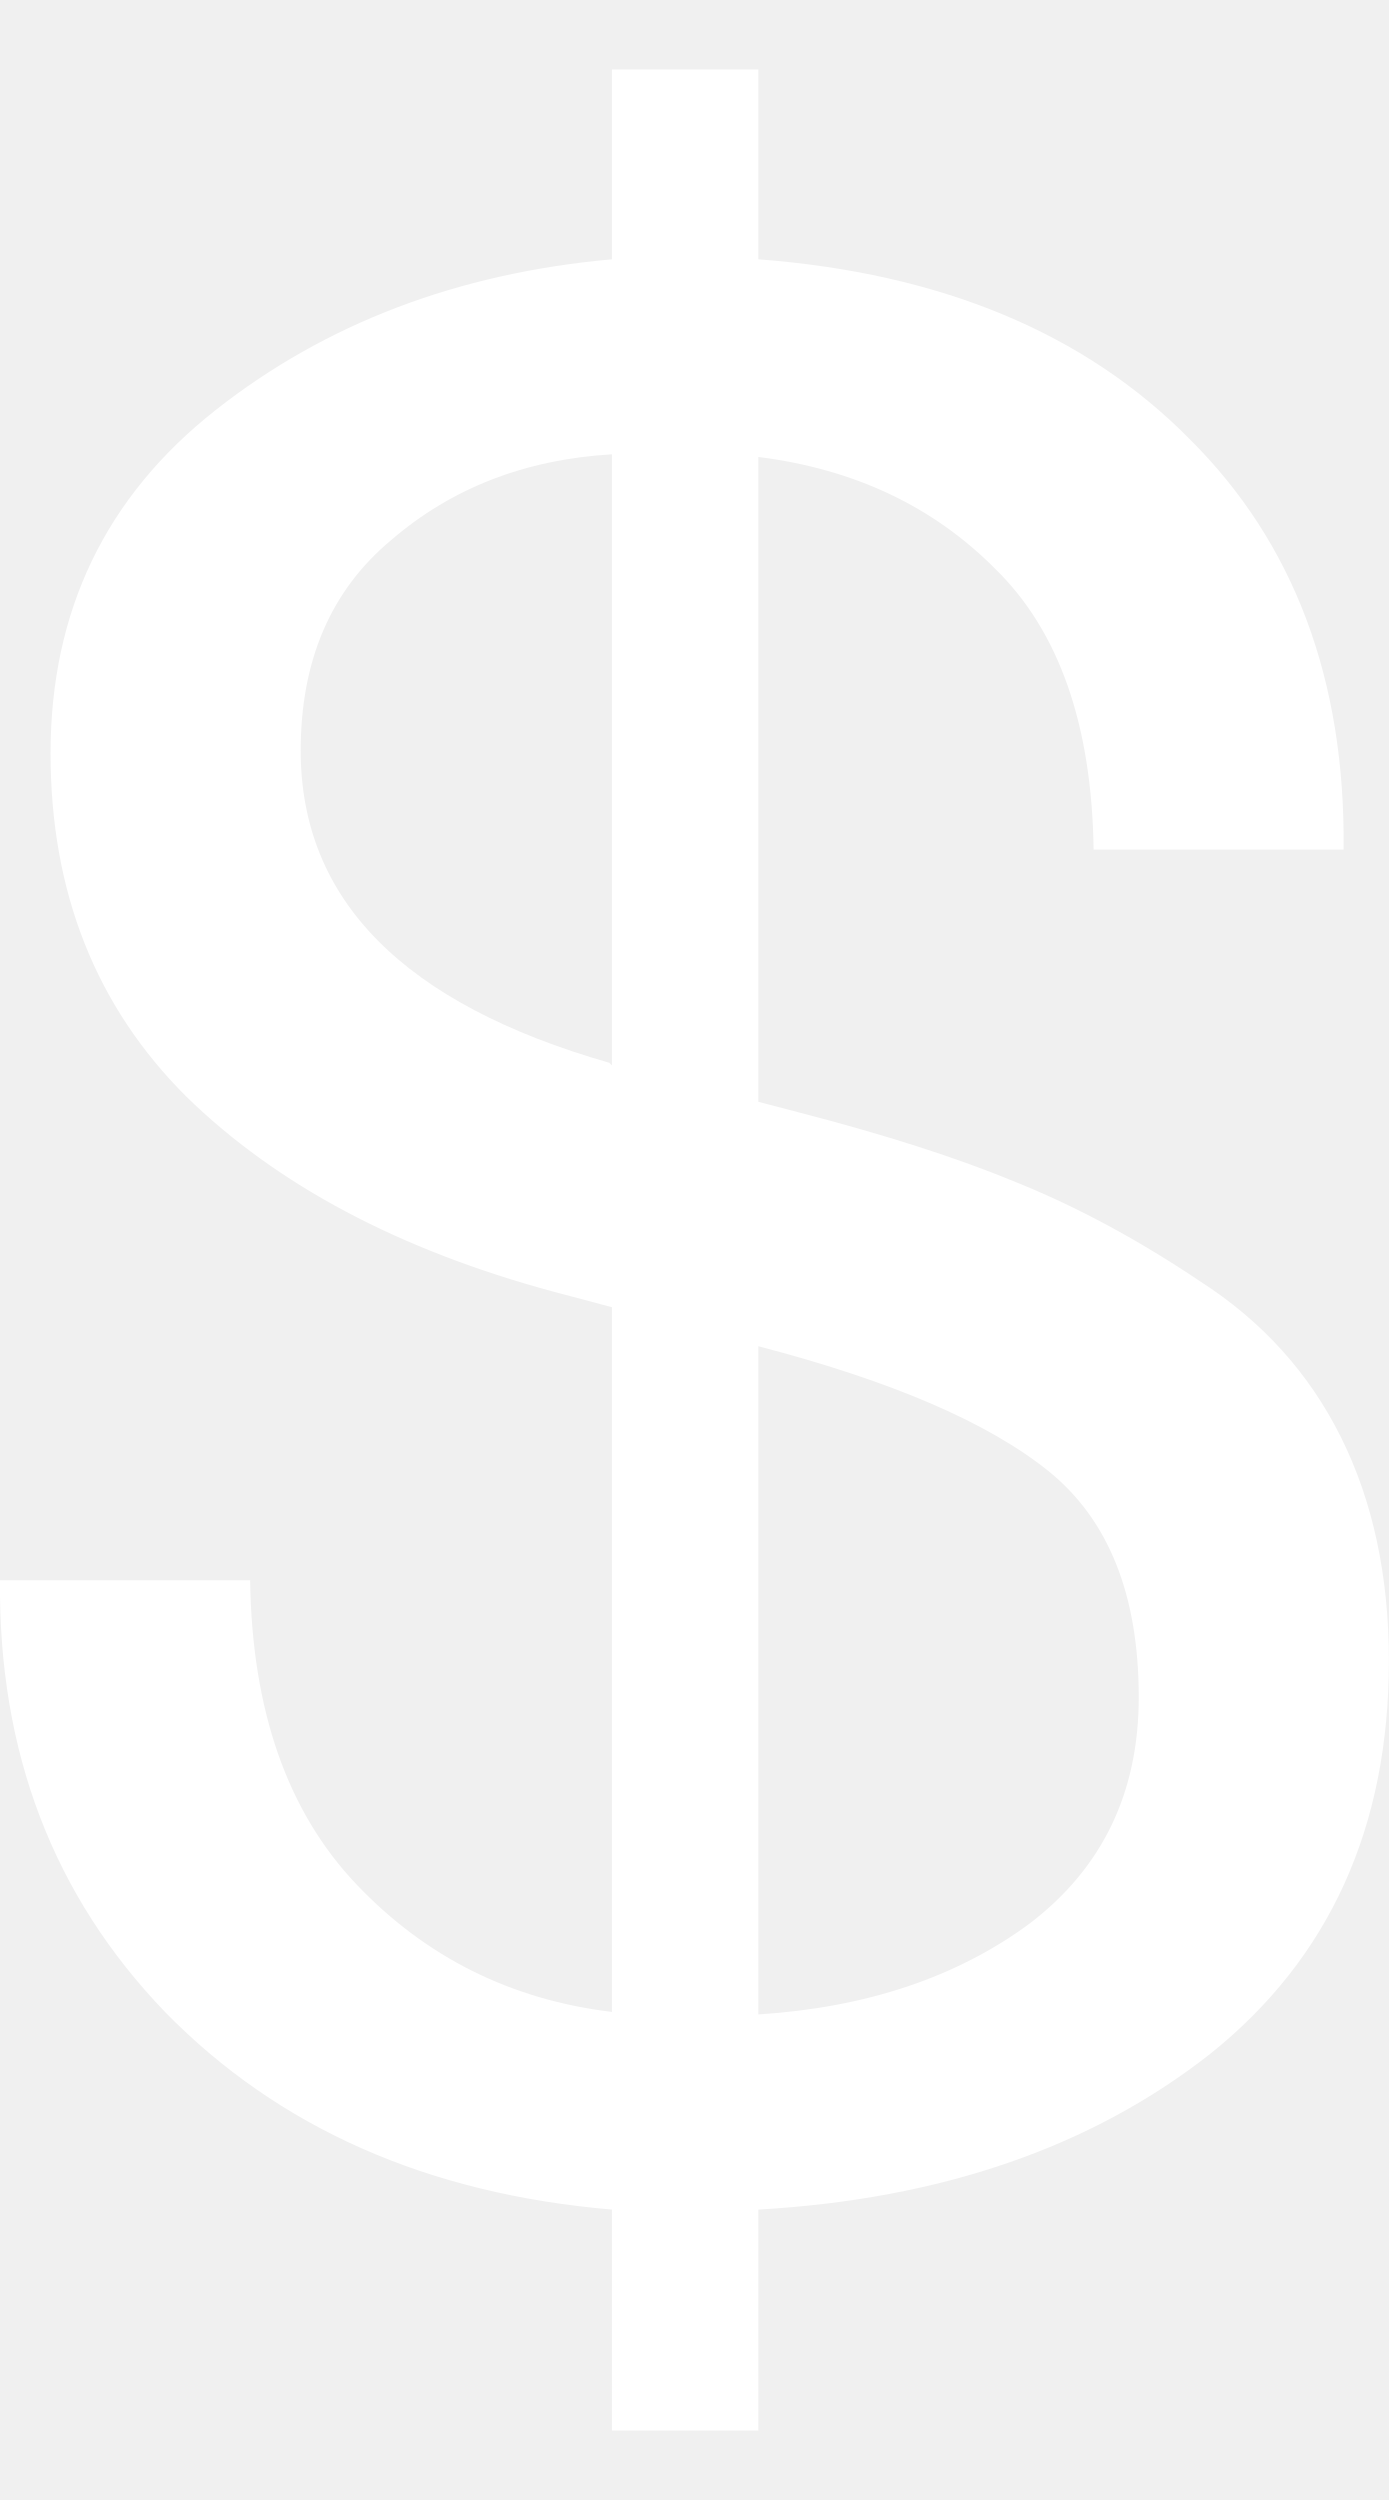
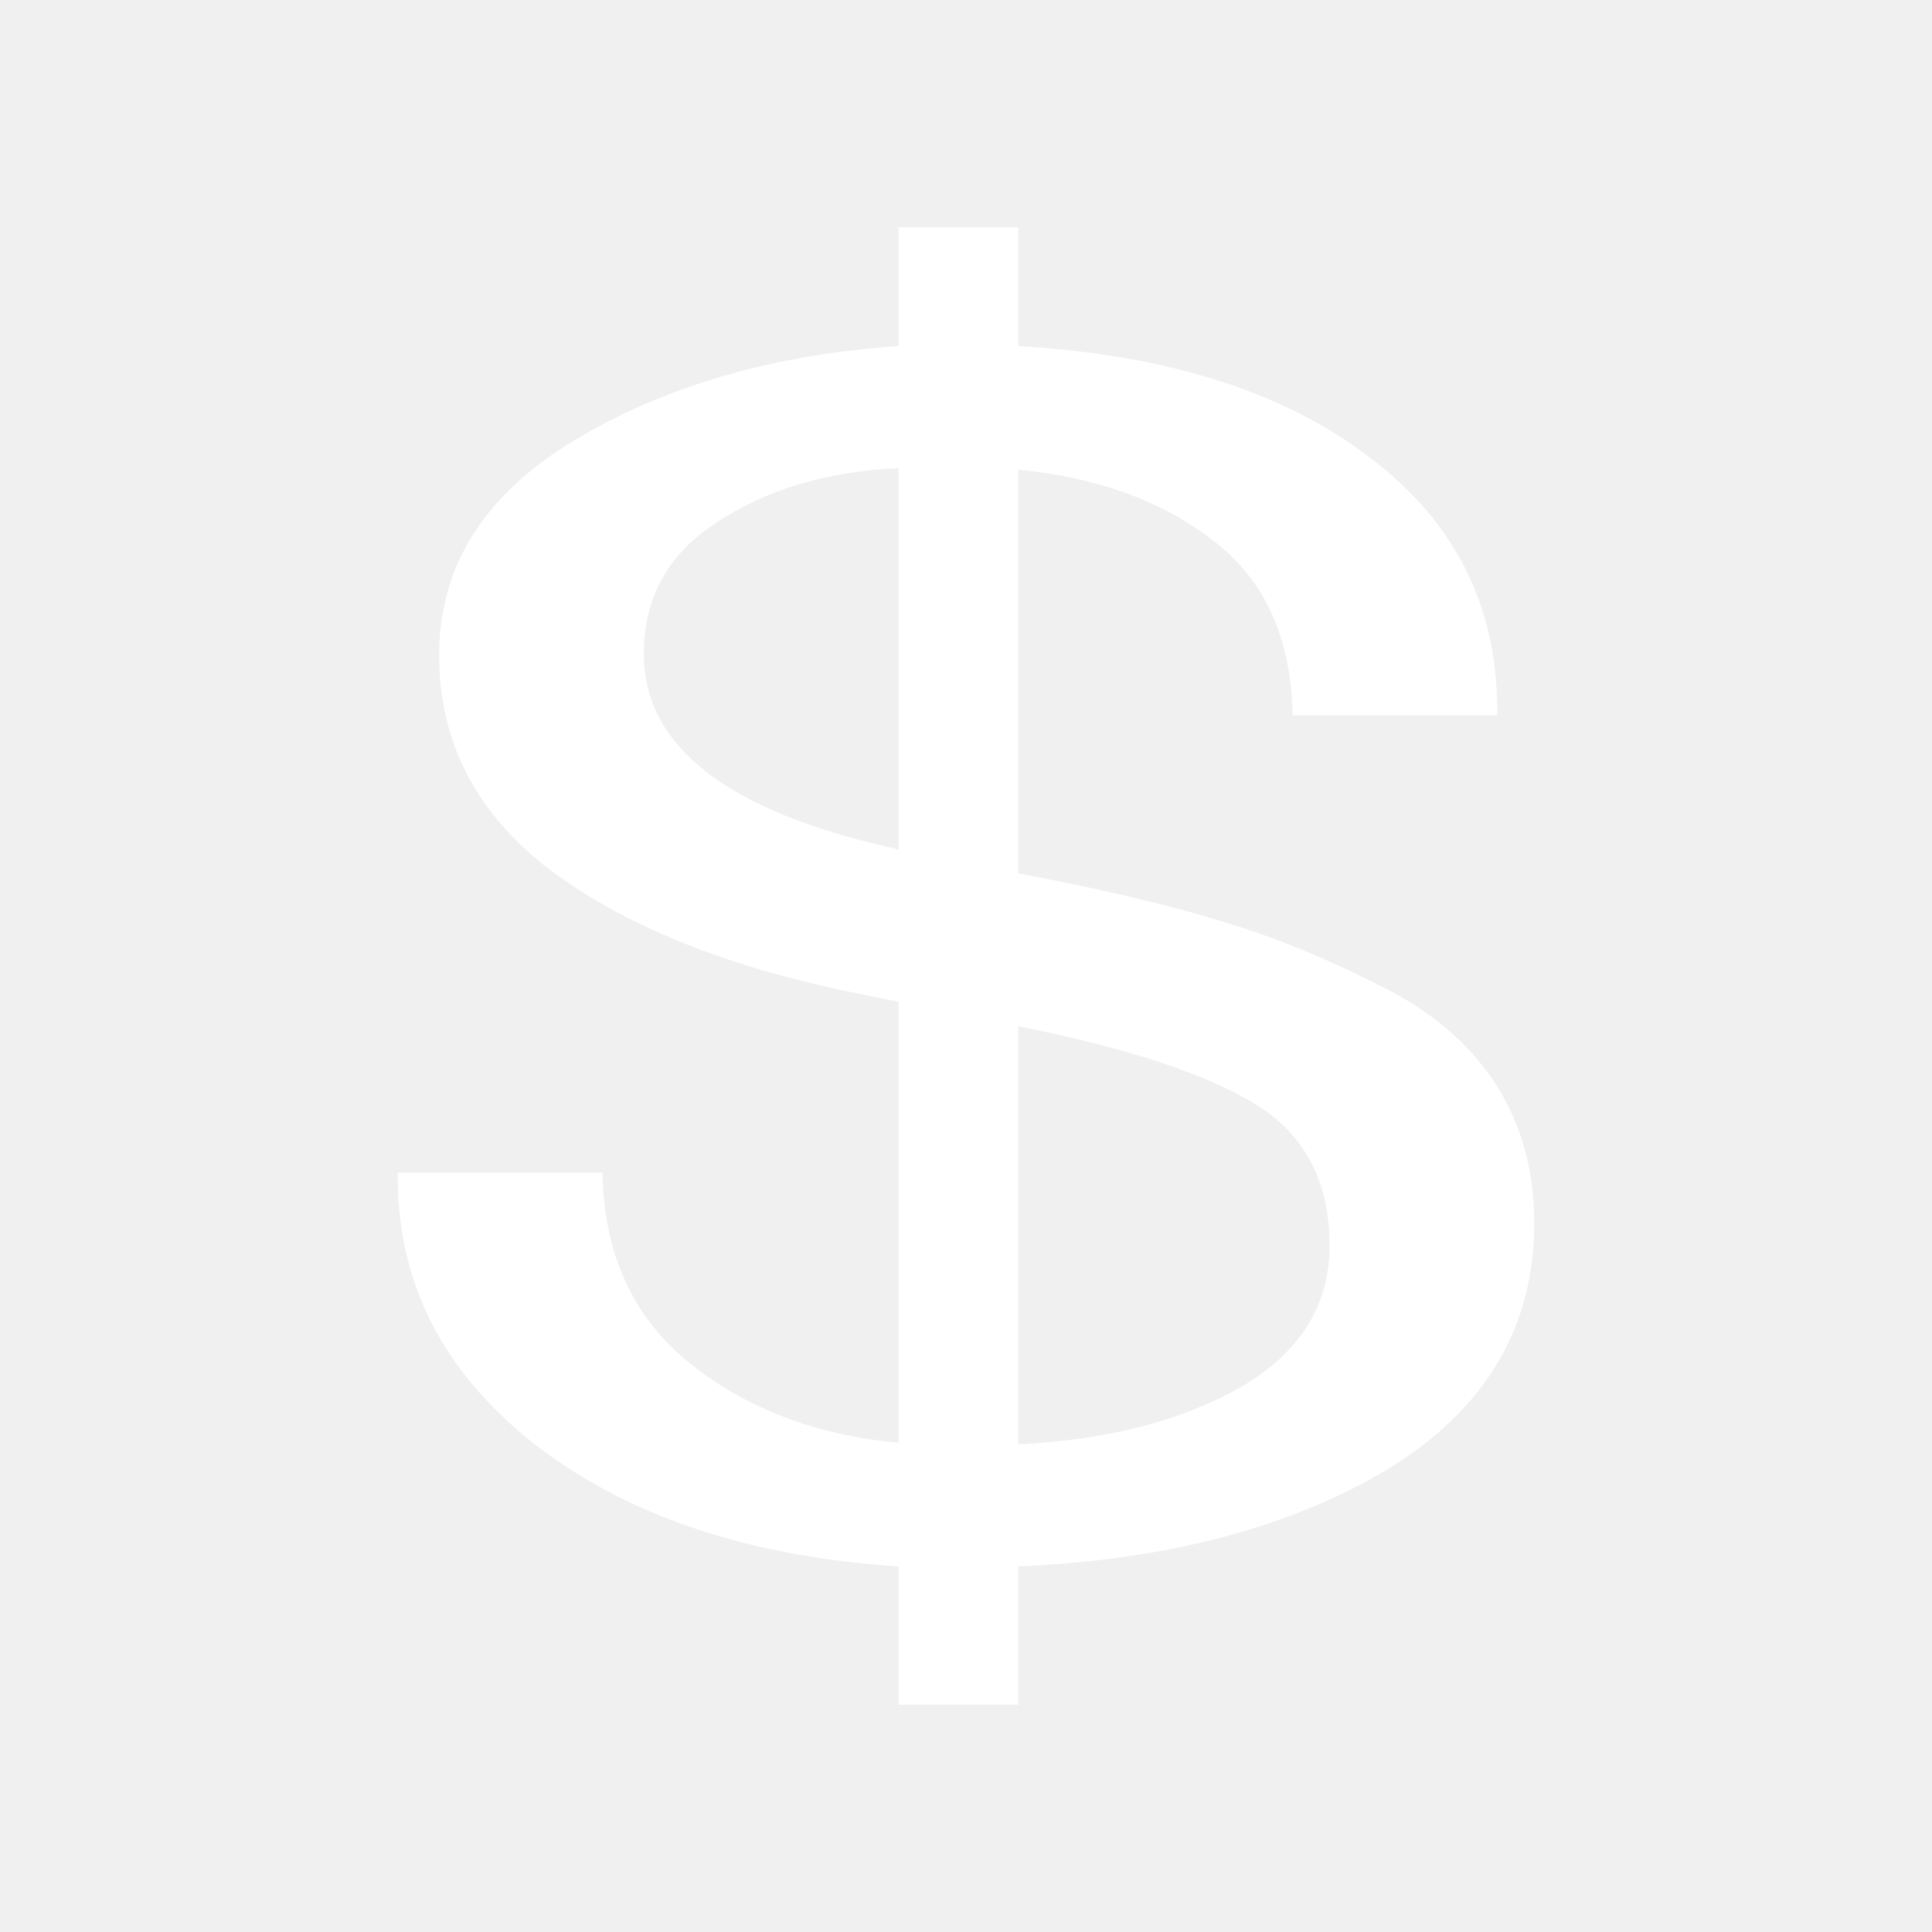
- <svg xmlns="http://www.w3.org/2000/svg" width="10" height="18" viewBox="0 0 10 18" fill="none">
-   <path d="M5.46 0.5V1.867C6.775 1.967 7.81 2.397 8.563 3.159C9.317 3.907 9.687 4.894 9.674 6.117H7.874C7.861 5.218 7.625 4.544 7.165 4.095C6.718 3.645 6.15 3.377 5.46 3.29V7.933L5.747 8.008C6.373 8.17 6.897 8.338 7.318 8.513C7.752 8.688 8.193 8.925 8.64 9.225C9.087 9.512 9.425 9.886 9.655 10.348C9.885 10.81 10 11.347 10 11.958C10 13.156 9.572 14.099 8.717 14.785C7.861 15.459 6.775 15.834 5.46 15.909V17.5H4.406V15.909C3.078 15.796 2.005 15.322 1.188 14.486C0.383 13.649 -0.012 12.613 0 11.378H1.801C1.814 12.314 2.069 13.044 2.567 13.568C3.065 14.092 3.678 14.398 4.406 14.486V9.412L3.985 9.3C2.874 9 1.993 8.532 1.341 7.895C0.69 7.246 0.364 6.423 0.364 5.424C0.364 4.401 0.76 3.577 1.552 2.953C2.344 2.329 3.295 1.967 4.406 1.867V0.5H5.46ZM4.387 7.652L4.406 7.671V3.271C3.781 3.308 3.251 3.514 2.816 3.889C2.382 4.251 2.165 4.756 2.165 5.405C2.165 6.479 2.906 7.228 4.387 7.652ZM5.46 9.693V14.504C6.239 14.454 6.89 14.236 7.414 13.849C7.937 13.45 8.199 12.907 8.199 12.22C8.199 11.484 7.982 10.941 7.548 10.591C7.114 10.242 6.418 9.942 5.46 9.693Z" fill="white" />
+ <svg xmlns="http://www.w3.org/2000/svg" width="17" height="17" viewBox="0 0 17 17" fill="none">
+   <path d="M8.96 2V3.045C10.275 3.122 11.31 3.451 12.063 4.033C12.817 4.606 13.187 5.36 13.174 6.295H11.374C11.361 5.608 11.125 5.093 10.665 4.749C10.218 4.405 9.65 4.2 8.96 4.133V7.684L9.247 7.741C9.873 7.865 10.397 7.994 10.818 8.128C11.252 8.261 11.693 8.443 12.14 8.672C12.587 8.891 12.925 9.178 13.155 9.531C13.385 9.884 13.5 10.294 13.5 10.762C13.5 11.678 13.072 12.399 12.216 12.924C11.361 13.439 10.275 13.726 8.96 13.783V15H7.906V13.783C6.578 13.697 5.505 13.334 4.688 12.695C3.883 12.055 3.488 11.263 3.5 10.318H5.301C5.314 11.034 5.569 11.592 6.067 11.993C6.565 12.394 7.178 12.628 7.906 12.695V8.815L7.485 8.729C6.374 8.5 5.493 8.142 4.841 7.655C4.19 7.159 3.864 6.529 3.864 5.765C3.864 4.983 4.26 4.353 5.052 3.876C5.844 3.398 6.795 3.122 7.906 3.045V2H8.96ZM7.887 7.469L7.906 7.483V4.119C7.281 4.148 6.751 4.305 6.316 4.591C5.882 4.868 5.665 5.255 5.665 5.751C5.665 6.572 6.406 7.145 7.887 7.469ZM8.96 9.03V12.709C9.739 12.671 10.39 12.504 10.914 12.208C11.438 11.903 11.699 11.488 11.699 10.963C11.699 10.399 11.482 9.984 11.048 9.717C10.614 9.45 9.918 9.221 8.96 9.03Z" fill="white" />
</svg>
